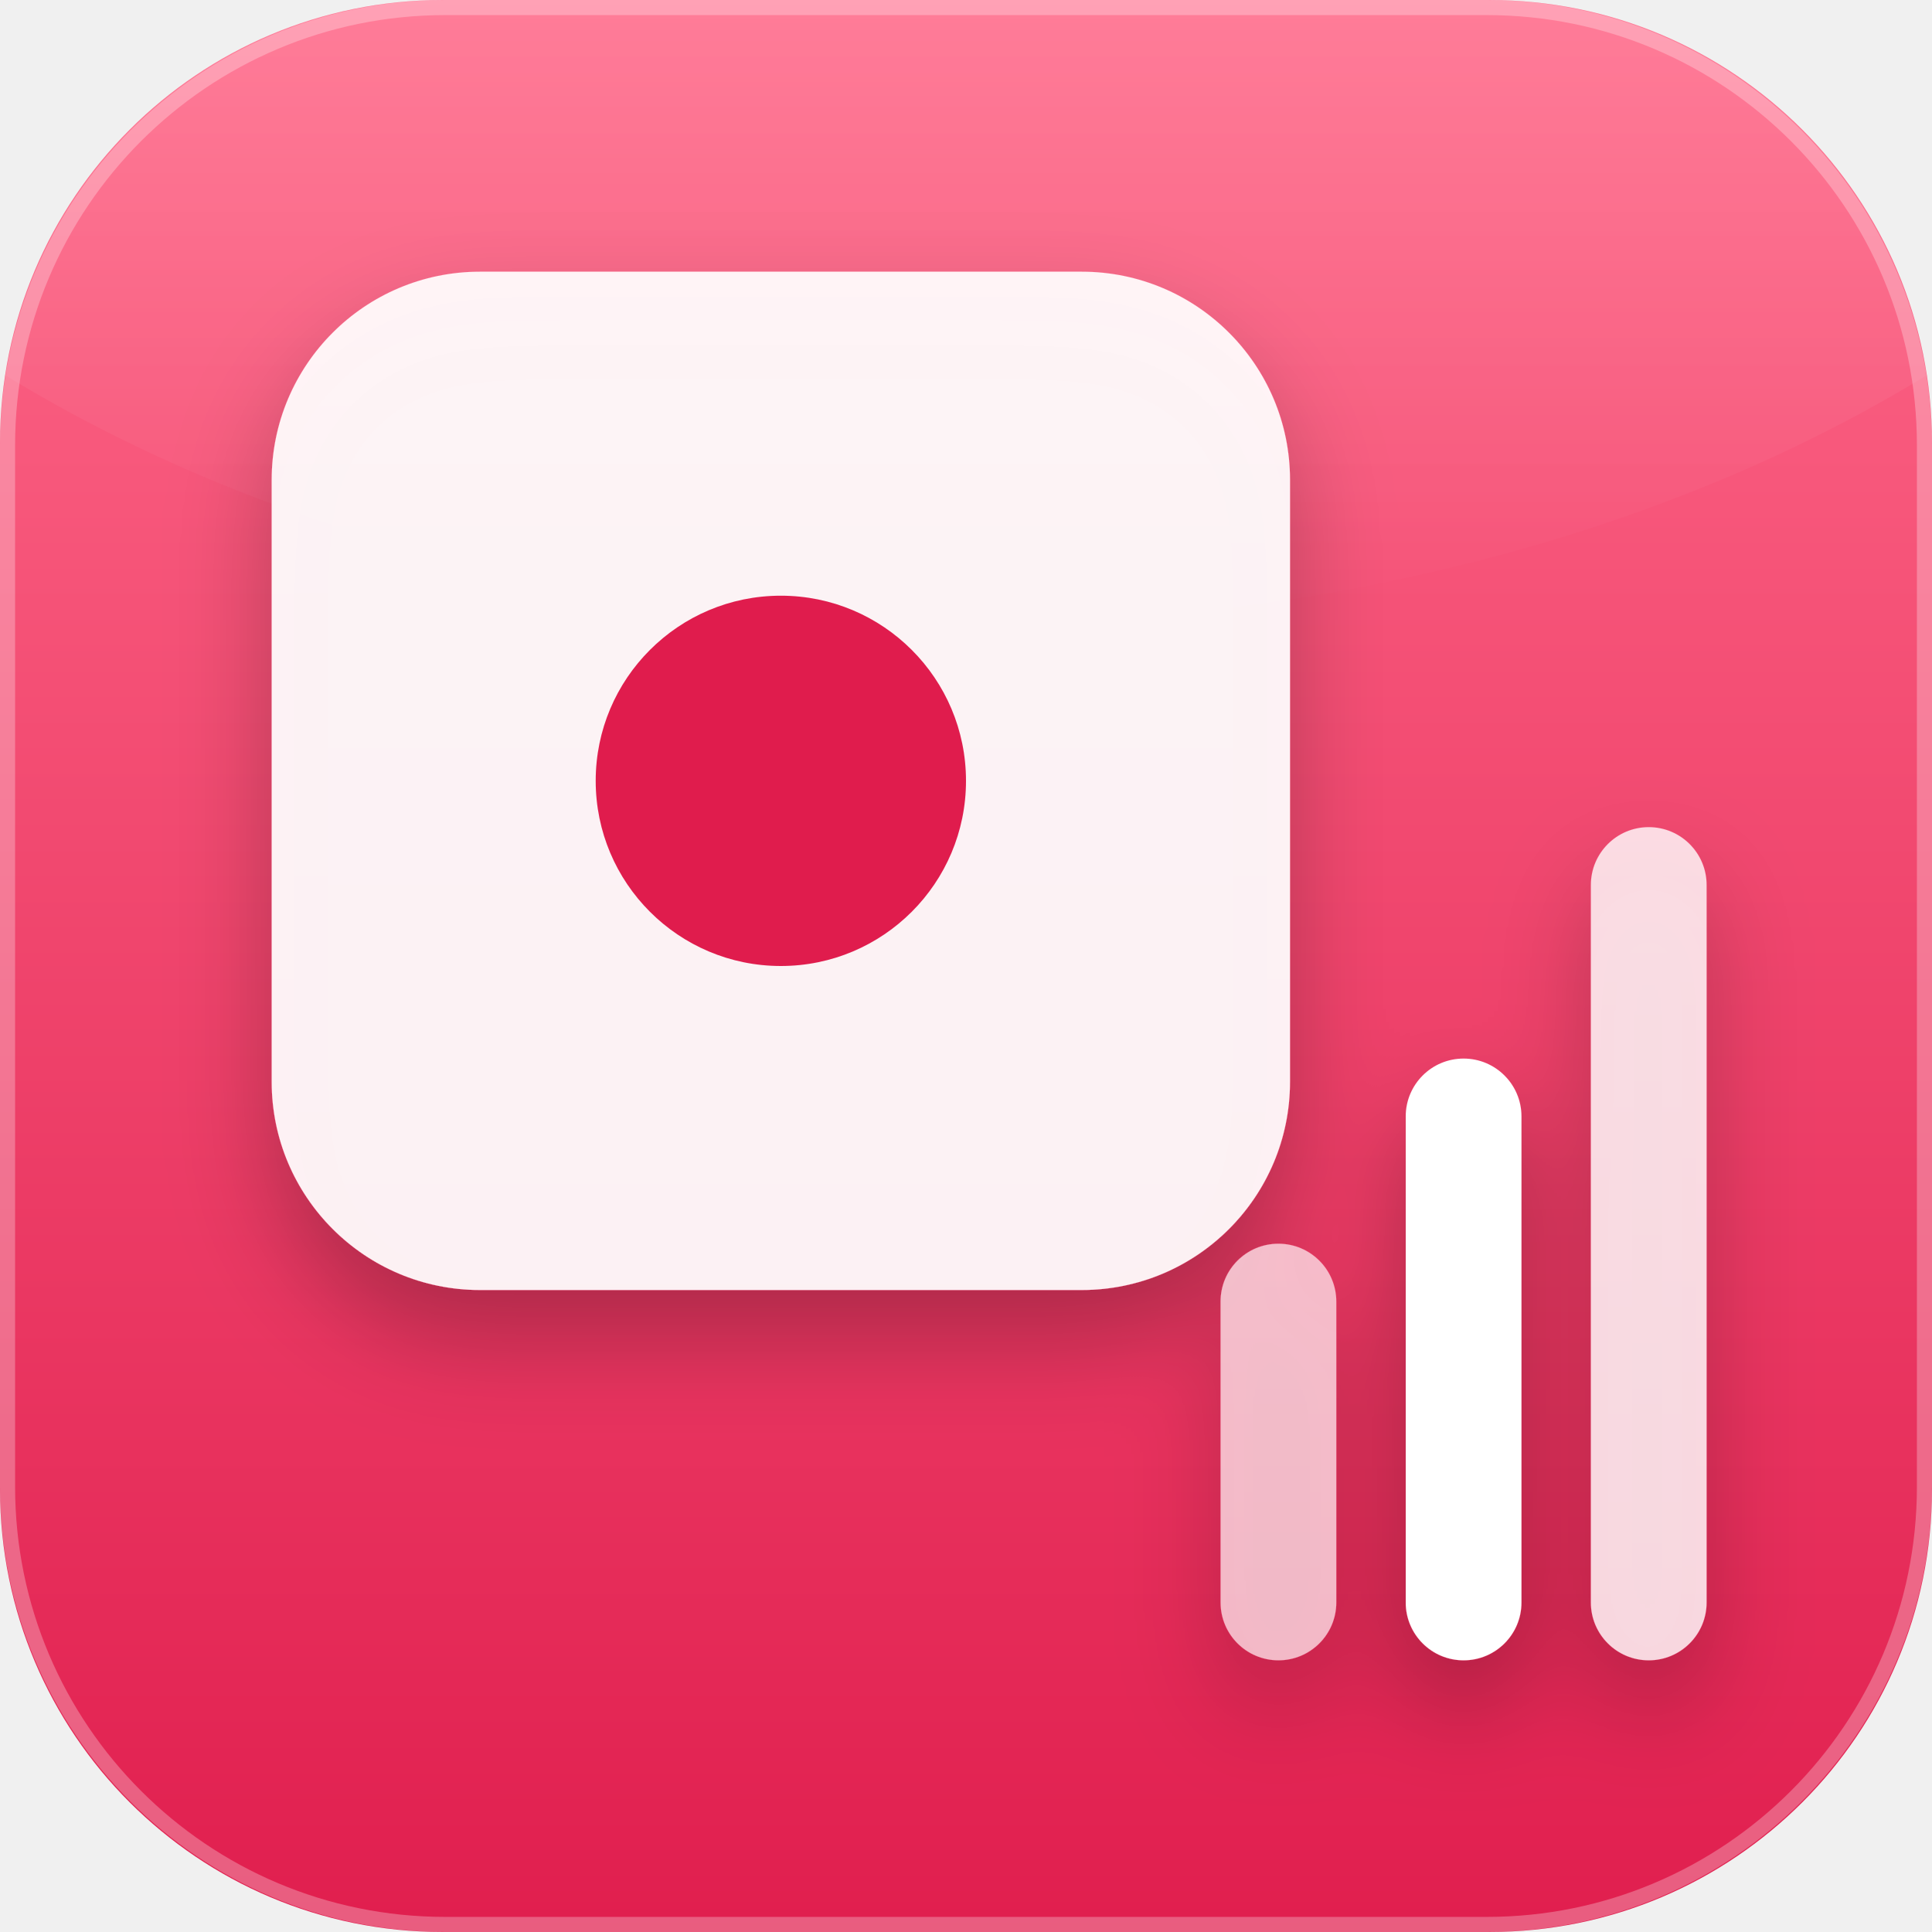
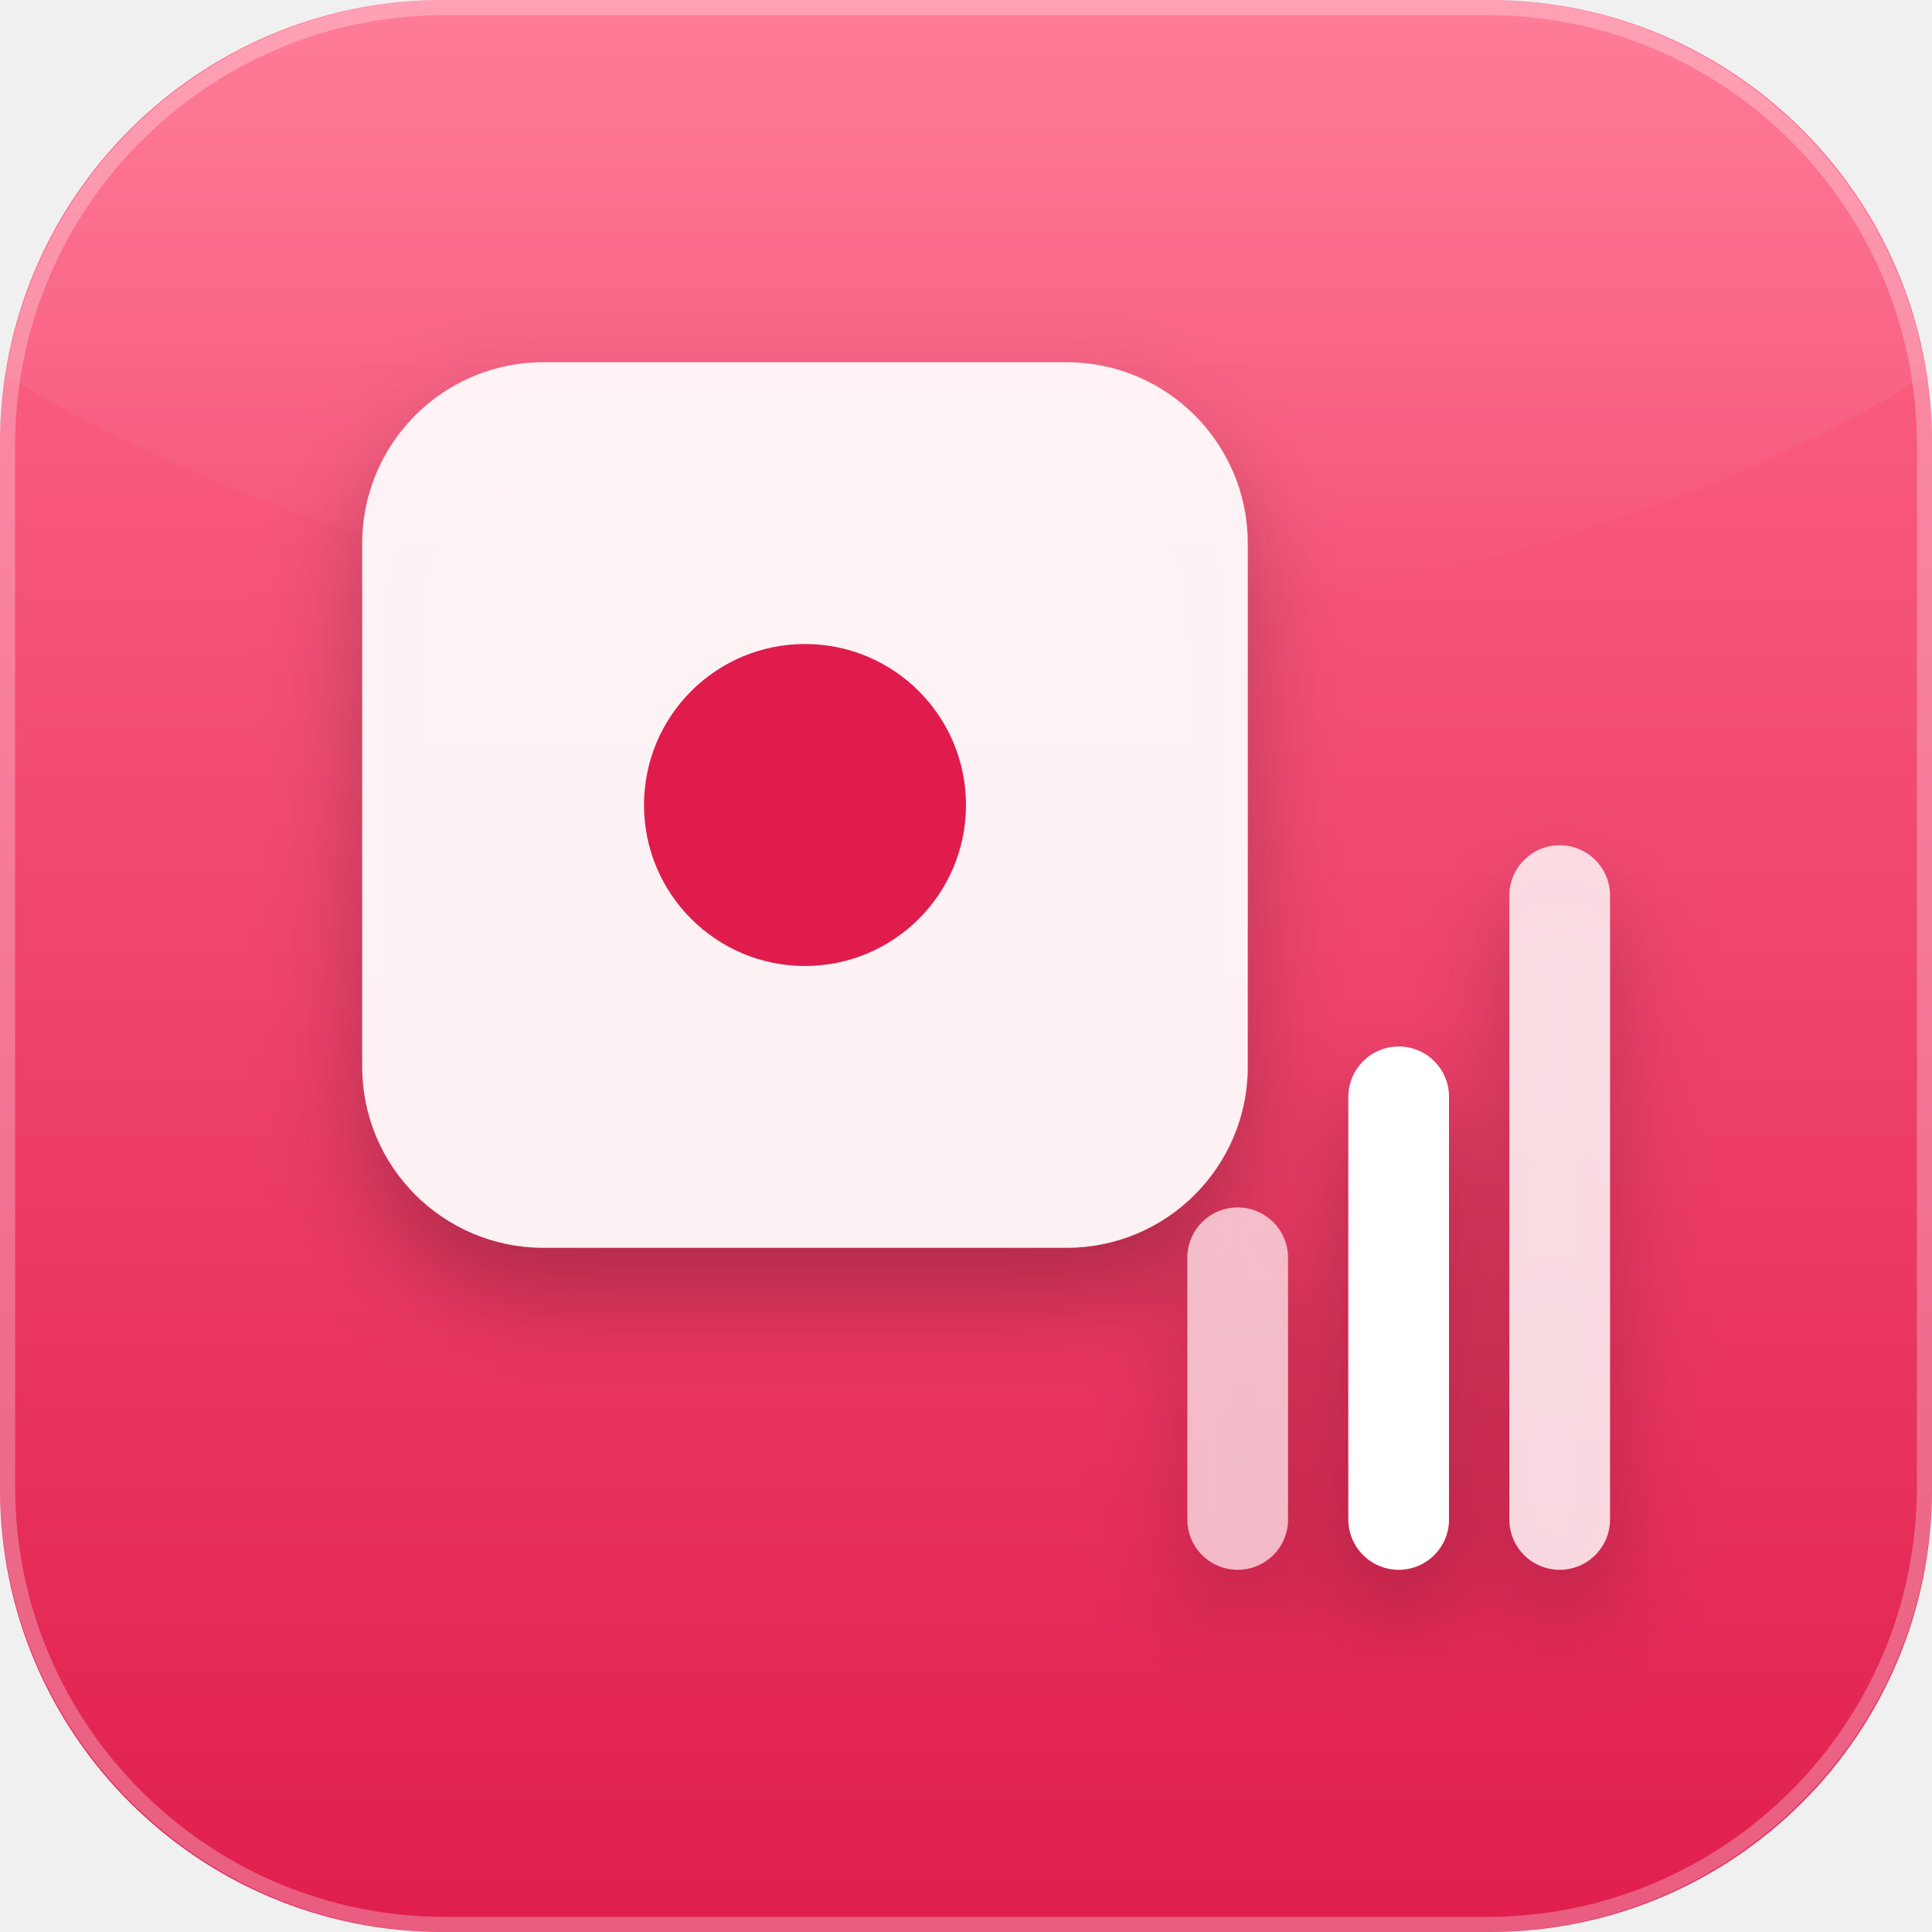
<svg xmlns="http://www.w3.org/2000/svg" width="192" height="192" viewBox="0 0 192 192">
  <defs>
    <linearGradient id="t-colored-albums" x1="0" y1="0" x2="0" y2="1">
      <stop offset="0" stop-color="#FF6A8A" />
      <stop offset="1" stop-color="#E01E4E" />
    </linearGradient>
    <linearGradient id="h-colored-albums" x1="0" y1="0" x2="0" y2="1">
      <stop offset="0" stop-color="#fff" stop-opacity=".38" />
      <stop offset="1" stop-color="#fff" stop-opacity="0" />
    </linearGradient>
    <filter id="s-colored-albums" x="-20%" y="-20%" width="140%" height="150%">
      <feDropShadow dx="0" dy="5" stdDeviation="5" flood-color="#000" flood-opacity=".28" />
    </filter>
    <clipPath id="c-colored-albums">
      <rect width="192" height="192" rx="44" />
    </clipPath>
  </defs>
  <rect width="192" height="192" rx="44" fill="url(#t-colored-albums)" />
  <g clip-path="url(#c-colored-albums)">
    <ellipse cx="96" cy="-30" rx="140" ry="92" fill="url(#h-colored-albums)" />
  </g>
  <g filter="url(#s-colored-albums)">
-     <g transform="translate(-14.4 -14.4) scale(1.15)">
+     <g transform="translate(0.0 0.0) scale(1.0)">
      <rect x="36" y="36" width="88" height="88" rx="18" fill="#fff" opacity=".92" />
      <circle cx="80" cy="80" r="16" fill="#E01E4E" />
      <rect x="134" y="104" width="10" height="52" rx="5" fill="#fff" />
      <rect x="150" y="84" width="10" height="72" rx="5" fill="#fff" opacity=".8" />
      <rect x="118" y="120" width="10" height="36" rx="5" fill="#fff" opacity=".65" />
    </g>
  </g>
  <rect x=".75" y=".75" width="190.5" height="190.5" rx="43.5" fill="none" stroke="#fff" stroke-opacity=".28" stroke-width="1.5" />
</svg>
